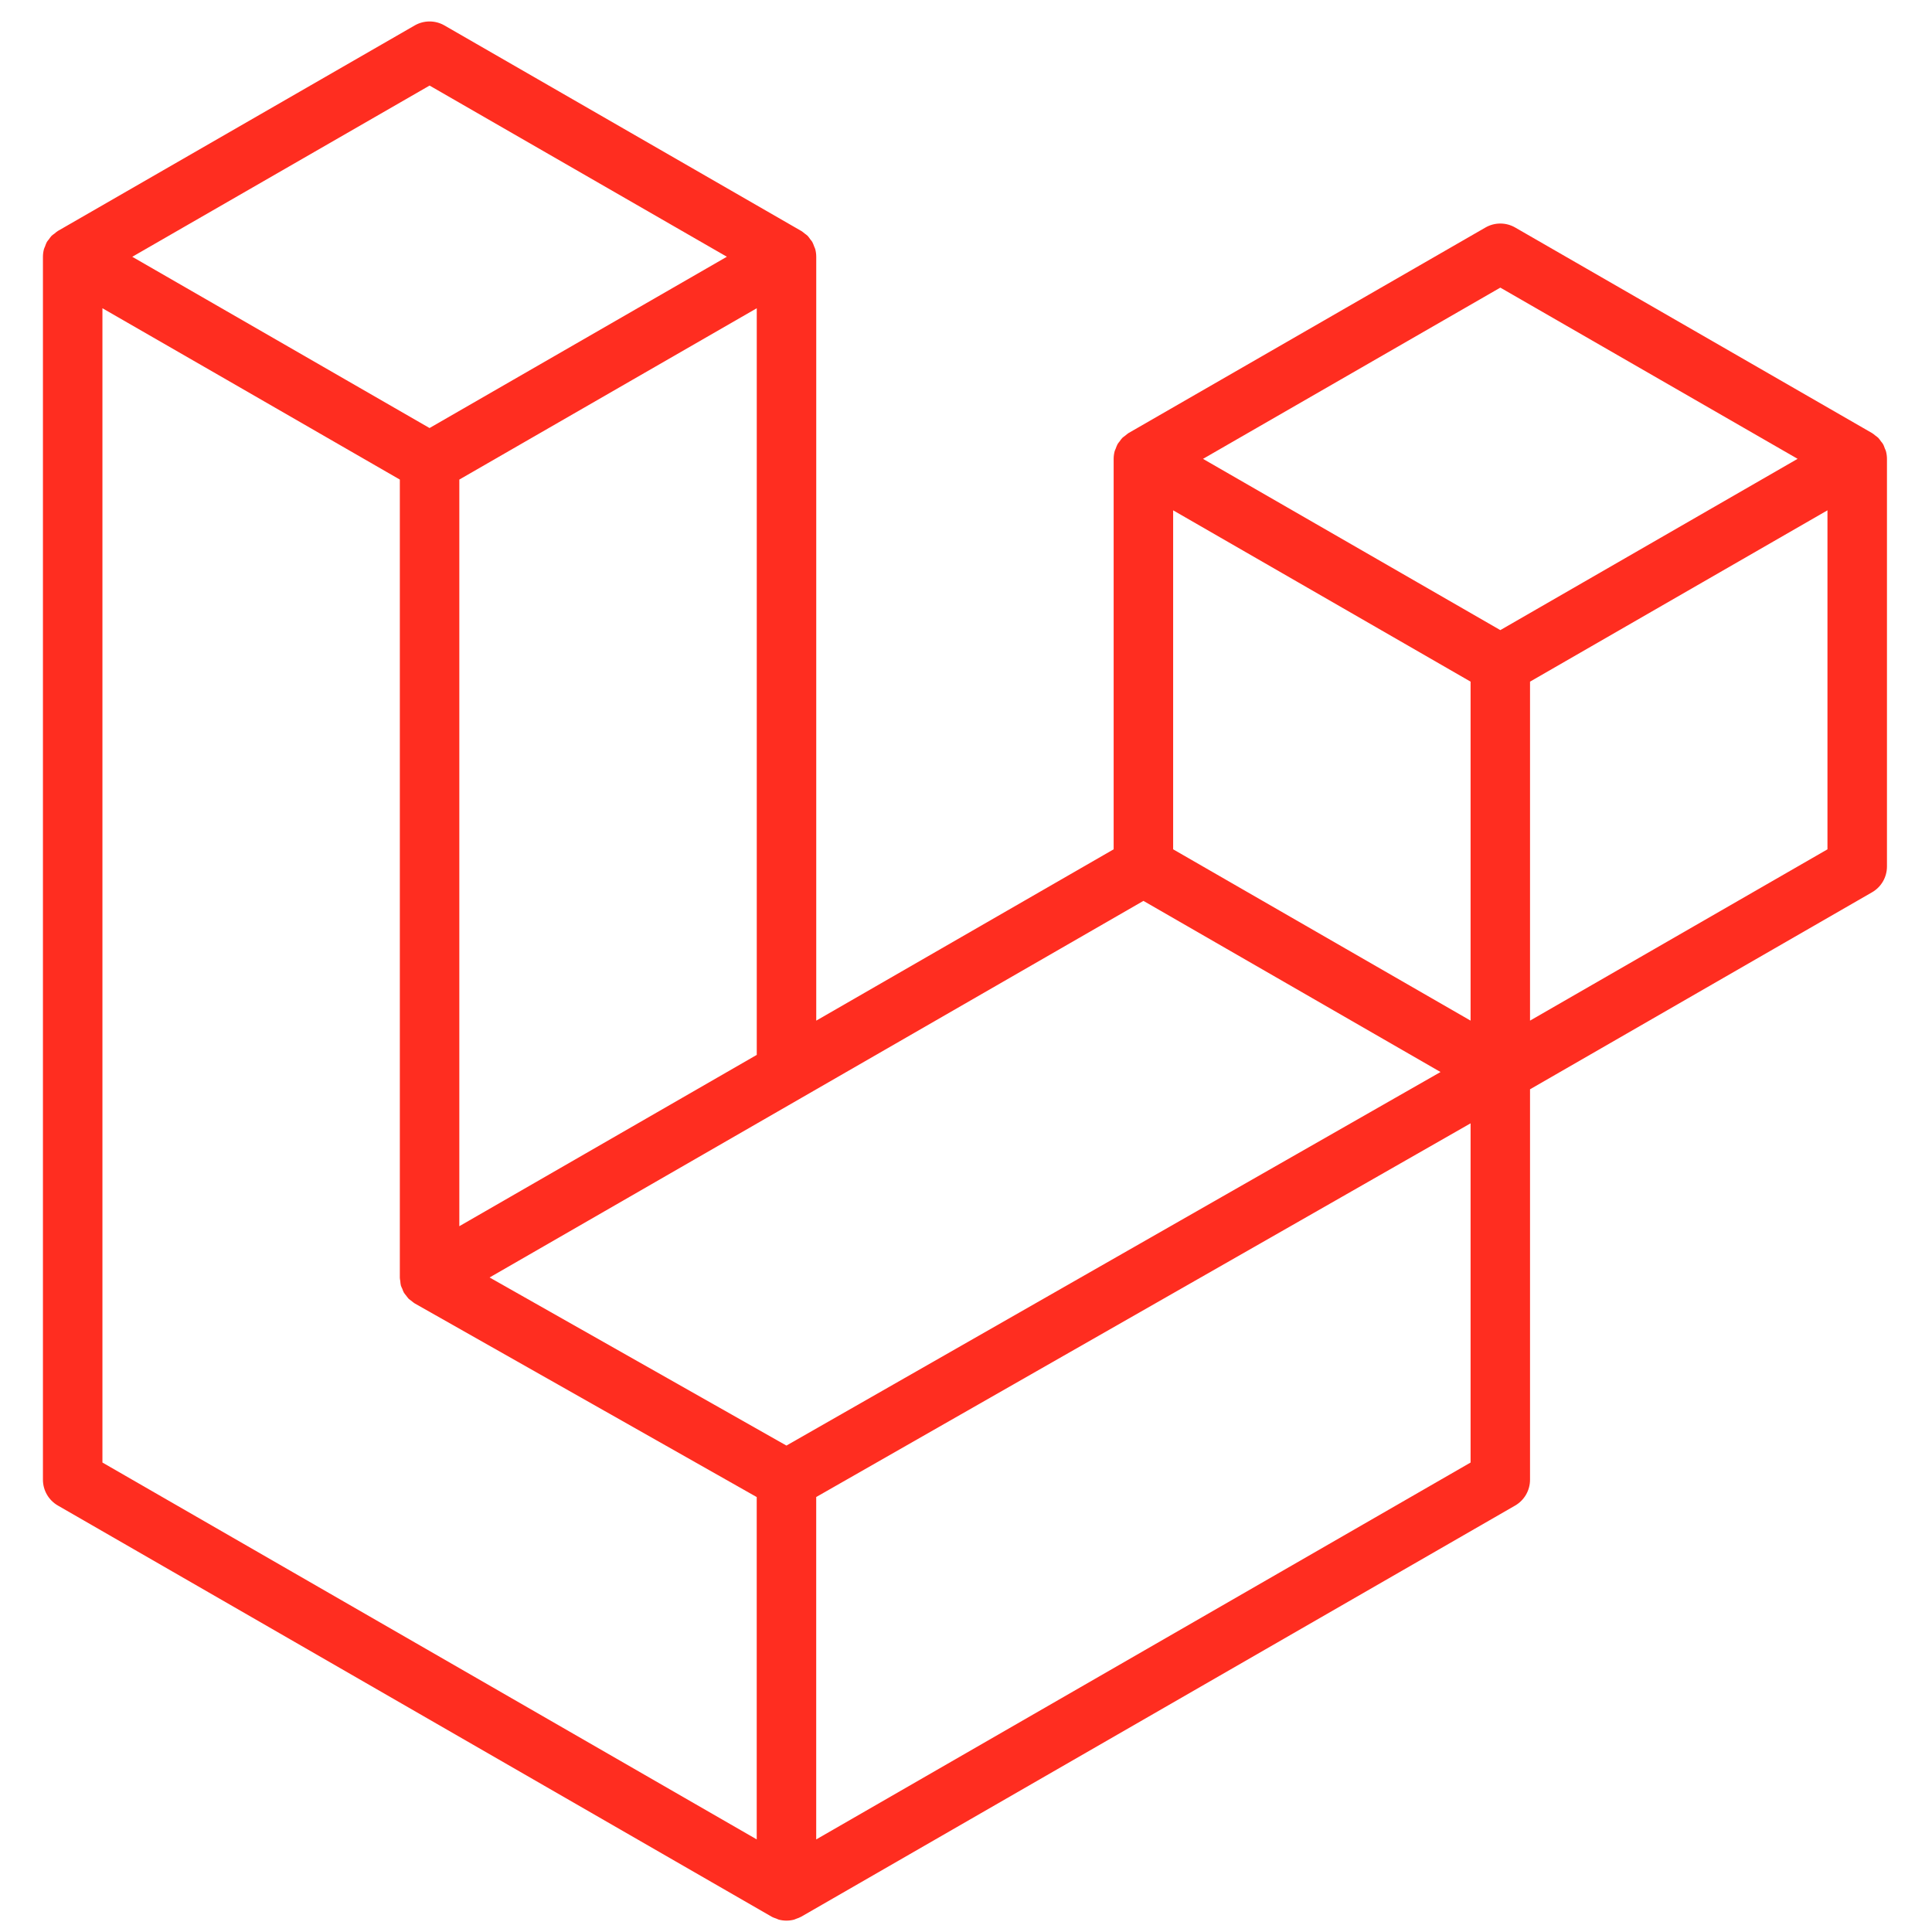
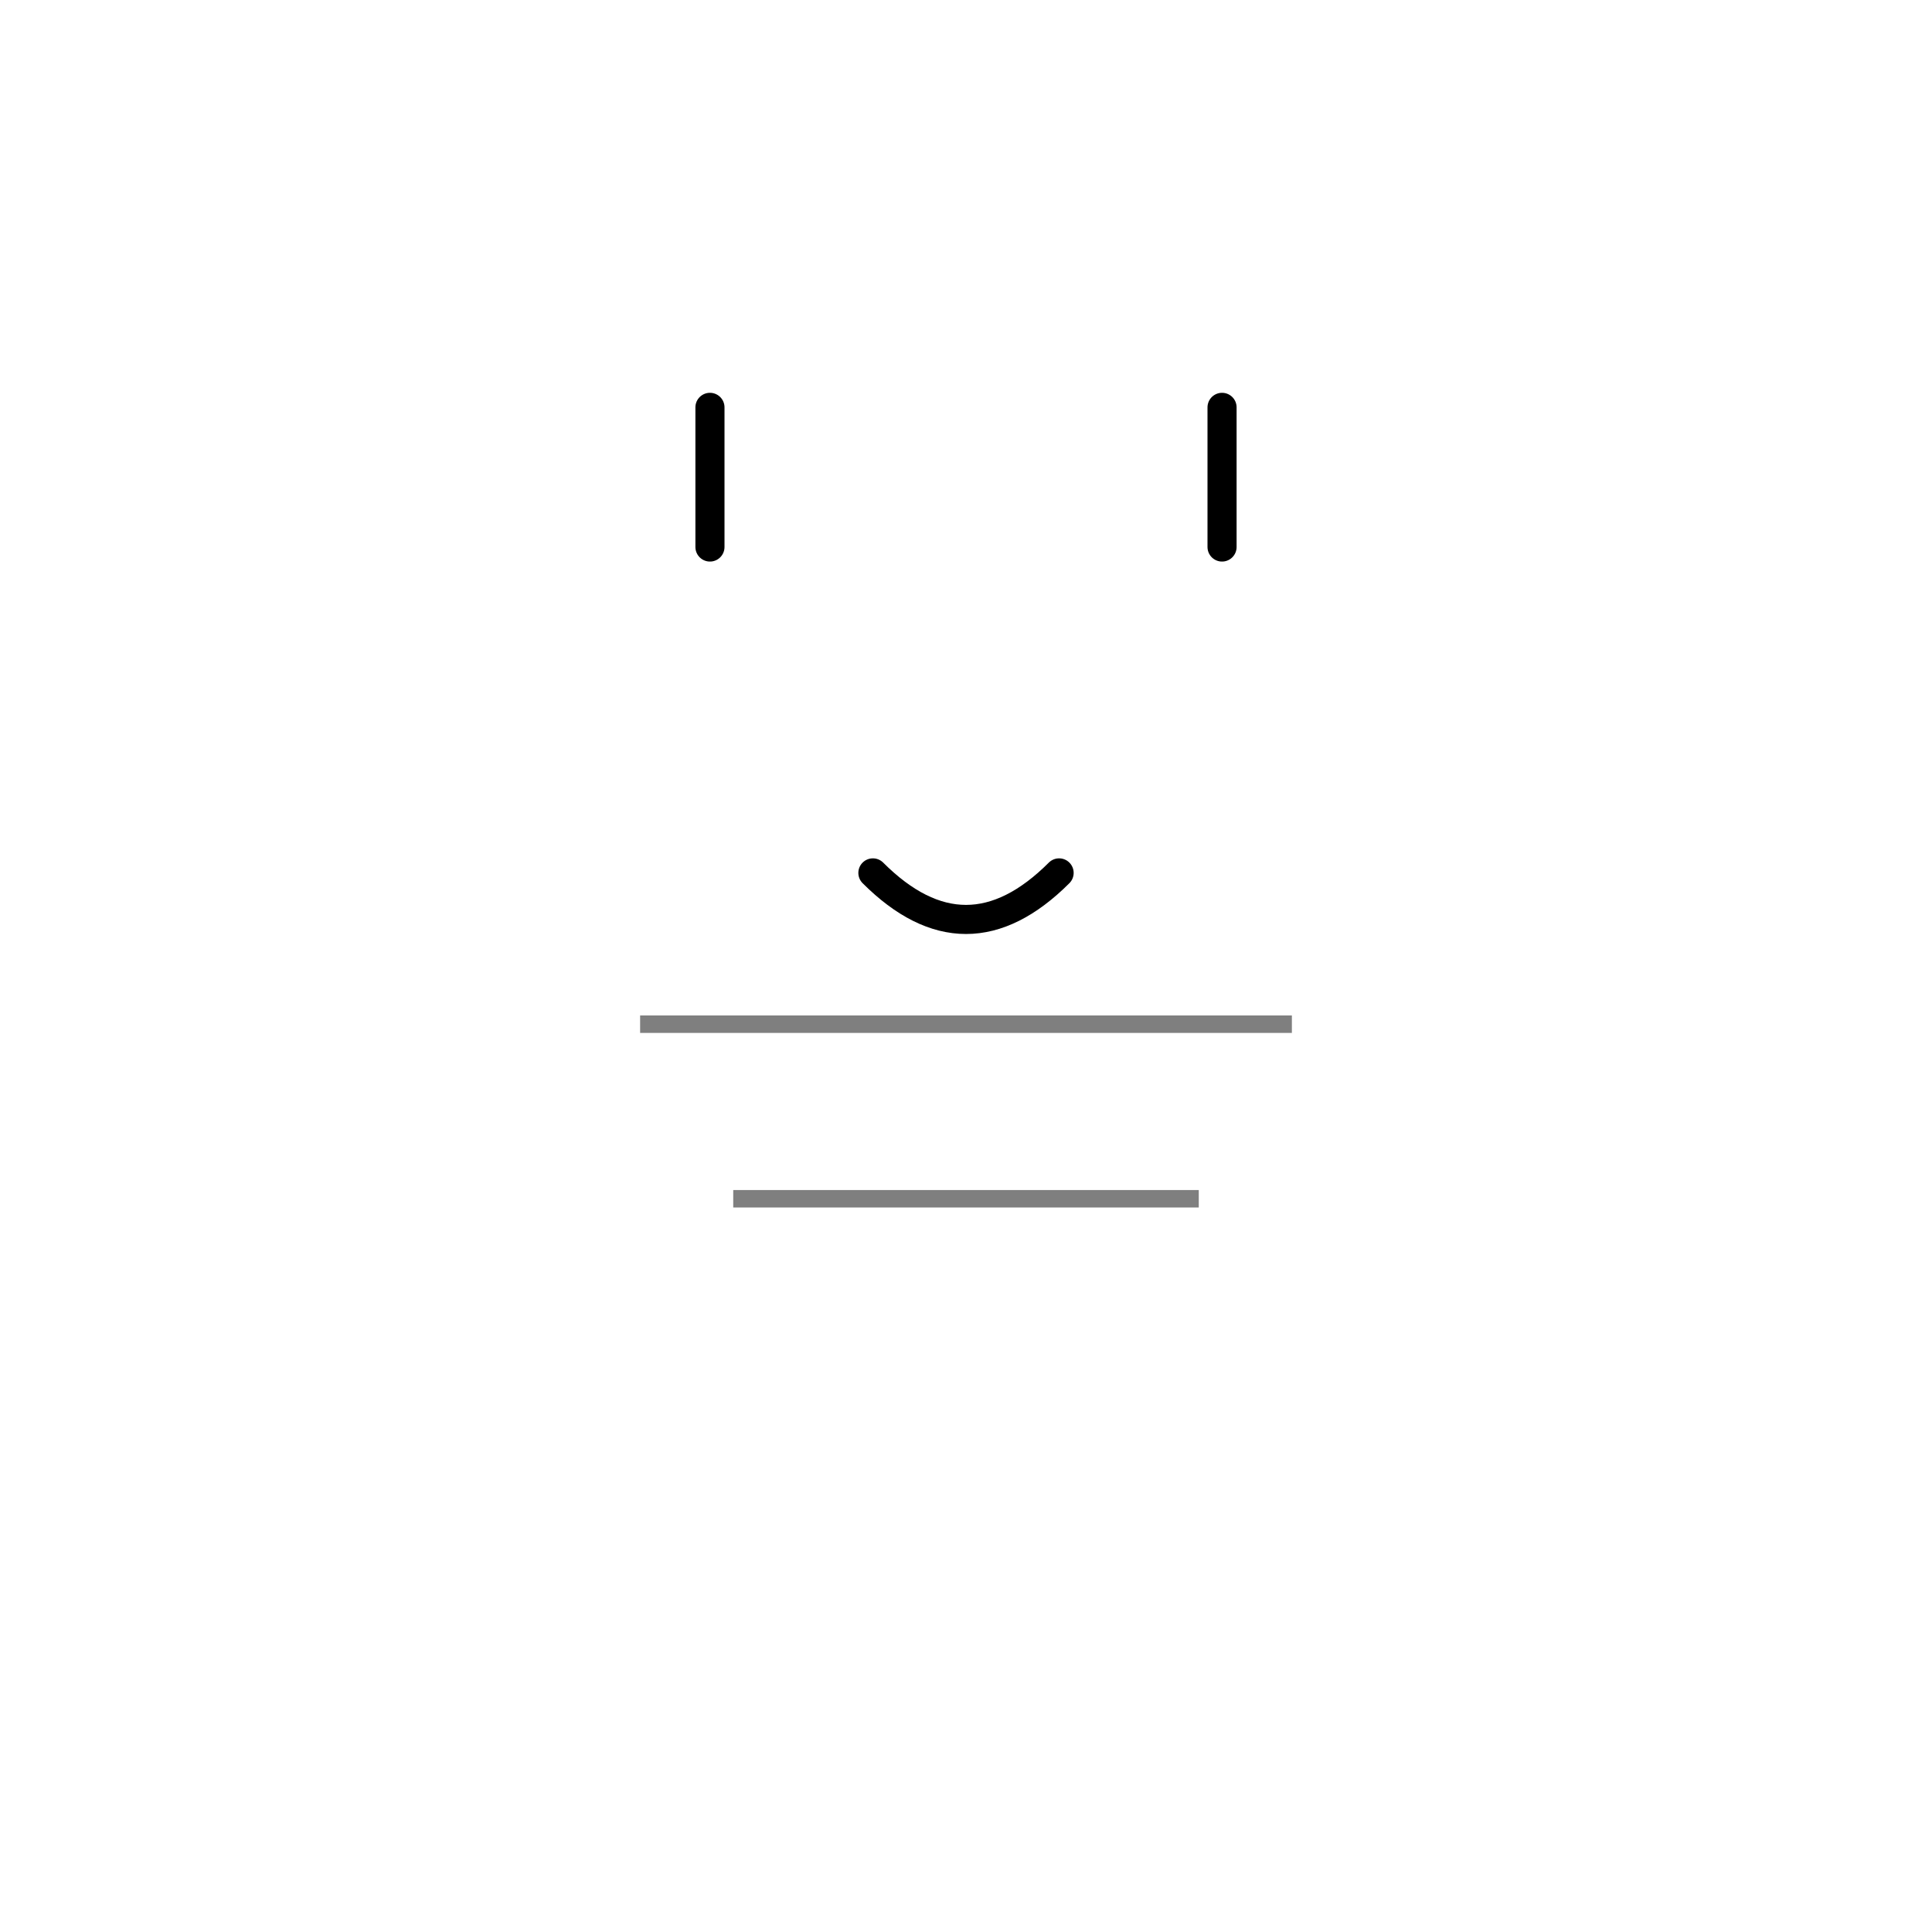
<svg xmlns="http://www.w3.org/2000/svg" width="166" height="166" viewBox="0 0 166 166" fill="none">
-   <path fill-rule="evenodd" clip-rule="evenodd" d="M162.041 38.759C162.099 38.977 162.129 39.201 162.13 39.426V74.452C162.13 74.902 162.011 75.344 161.786 75.733C161.561 76.122 161.237 76.444 160.847 76.668L131.462 93.594V127.141C131.462 128.054 130.977 128.897 130.186 129.357L68.847 164.683C68.707 164.763 68.554 164.814 68.401 164.868C68.343 164.887 68.289 164.922 68.228 164.938C67.8 165.051 67.349 165.051 66.92 164.938C66.85 164.919 66.786 164.881 66.719 164.855C66.579 164.804 66.432 164.76 66.298 164.683L4.972 129.357C4.583 129.133 4.259 128.81 4.034 128.421C3.808 128.032 3.69 127.591 3.689 127.141L3.689 22.063C3.689 21.834 3.721 21.61 3.779 21.393C3.798 21.32 3.843 21.253 3.868 21.179C3.916 21.045 3.961 20.908 4.031 20.783C4.079 20.7 4.149 20.633 4.206 20.557C4.28 20.454 4.347 20.349 4.433 20.26C4.506 20.186 4.602 20.132 4.685 20.068C4.778 19.992 4.861 19.909 4.966 19.848L35.633 2.185C36.022 1.961 36.462 1.844 36.91 1.844C37.358 1.844 37.798 1.961 38.186 2.185L68.851 19.848H68.857C68.959 19.912 69.045 19.992 69.138 20.065C69.221 20.129 69.313 20.186 69.387 20.257C69.476 20.349 69.54 20.454 69.616 20.557C69.671 20.633 69.744 20.7 69.789 20.783C69.862 20.911 69.904 21.045 69.955 21.179C69.98 21.253 70.025 21.32 70.044 21.396C70.103 21.614 70.133 21.838 70.133 22.063V87.694L95.686 72.974V39.423C95.686 39.2 95.718 38.973 95.775 38.759C95.798 38.683 95.839 38.615 95.865 38.542C95.916 38.408 95.96 38.271 96.031 38.146C96.079 38.063 96.149 37.996 96.203 37.92C96.279 37.818 96.343 37.712 96.433 37.623C96.506 37.549 96.599 37.495 96.681 37.431C96.777 37.355 96.86 37.272 96.962 37.211L127.633 19.548C128.021 19.324 128.461 19.206 128.91 19.206C129.358 19.206 129.798 19.324 130.186 19.548L160.85 37.211C160.959 37.275 161.042 37.355 161.137 37.428C161.217 37.492 161.31 37.549 161.383 37.62C161.473 37.712 161.536 37.818 161.613 37.92C161.67 37.996 161.741 38.063 161.785 38.146C161.859 38.271 161.9 38.408 161.951 38.542C161.98 38.615 162.021 38.683 162.041 38.759ZM157.018 72.974V43.848L146.287 50.028L131.462 58.568V87.694L157.021 72.974H157.018ZM126.354 125.663V96.518L111.771 104.85L70.13 128.626V158.046L126.354 125.663ZM8.801 26.485V125.663L65.018 158.043V128.629L35.649 112L35.64 111.994L35.627 111.988C35.528 111.93 35.445 111.847 35.353 111.777C35.273 111.713 35.18 111.662 35.11 111.592L35.104 111.582C35.021 111.502 34.963 111.403 34.893 111.314C34.829 111.228 34.753 111.154 34.702 111.065L34.699 111.055C34.641 110.96 34.606 110.845 34.565 110.736C34.523 110.64 34.469 110.551 34.443 110.449C34.411 110.328 34.405 110.197 34.392 110.072C34.379 109.976 34.354 109.881 34.354 109.785V109.778V41.205L19.532 32.662L8.801 26.485ZM36.913 7.35L11.364 22.063L36.907 36.777L62.453 22.06L36.907 7.35H36.913ZM50.2 99.174L65.022 90.637V26.485L54.291 32.665L39.466 41.205V105.357L50.2 99.174ZM128.91 24.713L103.363 39.426L128.91 54.14L154.453 39.423L128.91 24.713ZM126.354 58.568L111.529 50.028L100.798 43.848V72.974L115.619 81.511L126.354 87.694V58.568ZM67.571 124.205L105.042 102.803L123.772 92.109L98.245 77.405L68.854 94.334L42.066 109.762L67.571 124.205Z" fill="#FF2D20" />
+   <defs>
+     <style>
+       @media (prefers-color-scheme: dark) {
+         .bg-circle { fill: #0f172a; }
+         .icon-color { fill: #f5f5f5; }
+       }
+       @media (prefers-color-scheme: light) {
+         .bg-circle { fill: #f5f5f5; }
+         .icon-color { fill: #0f172a; }
+       }
+     </style>
+   </defs>
+   <circle cx="83" cy="83" r="83" class="bg-circle" />
+   <g transform="translate(83, 83)">
+     <rect x="-35" y="-40" width="70" height="85" rx="8" class="icon-color" opacity="0.15" />
+     <rect x="-30" y="-35" width="60" height="35" rx="6" class="icon-color" opacity="0.25" />
+     <circle cx="-12" cy="-20" r="4" class="icon-color" />
+     <circle cx="12" cy="-20" r="4" class="icon-color" />
+     <line x1="-22" y1="-36" x2="-22" y2="-48" stroke="currentColor" stroke-width="2.5" stroke-linecap="round" class="icon-color" />
+     <circle cx="-22" cy="-50" r="2.5" class="icon-color" />
+     <line x1="22" y1="-36" x2="22" y2="-48" stroke="currentColor" stroke-width="2.5" stroke-linecap="round" class="icon-color" />
+     <circle cx="22" cy="-50" r="2.5" class="icon-color" />
+     <path d="M -8 -8 Q 0 0 8 -8" stroke="currentColor" stroke-width="2.5" stroke-linecap="round" fill="none" class="icon-color" />
+     <line x1="-28" y1="5" x2="28" y2="5" stroke="currentColor" stroke-width="1.5" class="icon-color" opacity="0.5" />
+     <line x1="-20" y1="20" x2="20" y2="20" stroke="currentColor" stroke-width="1.5" class="icon-color" opacity="0.5" />
+   </g>
</svg>
